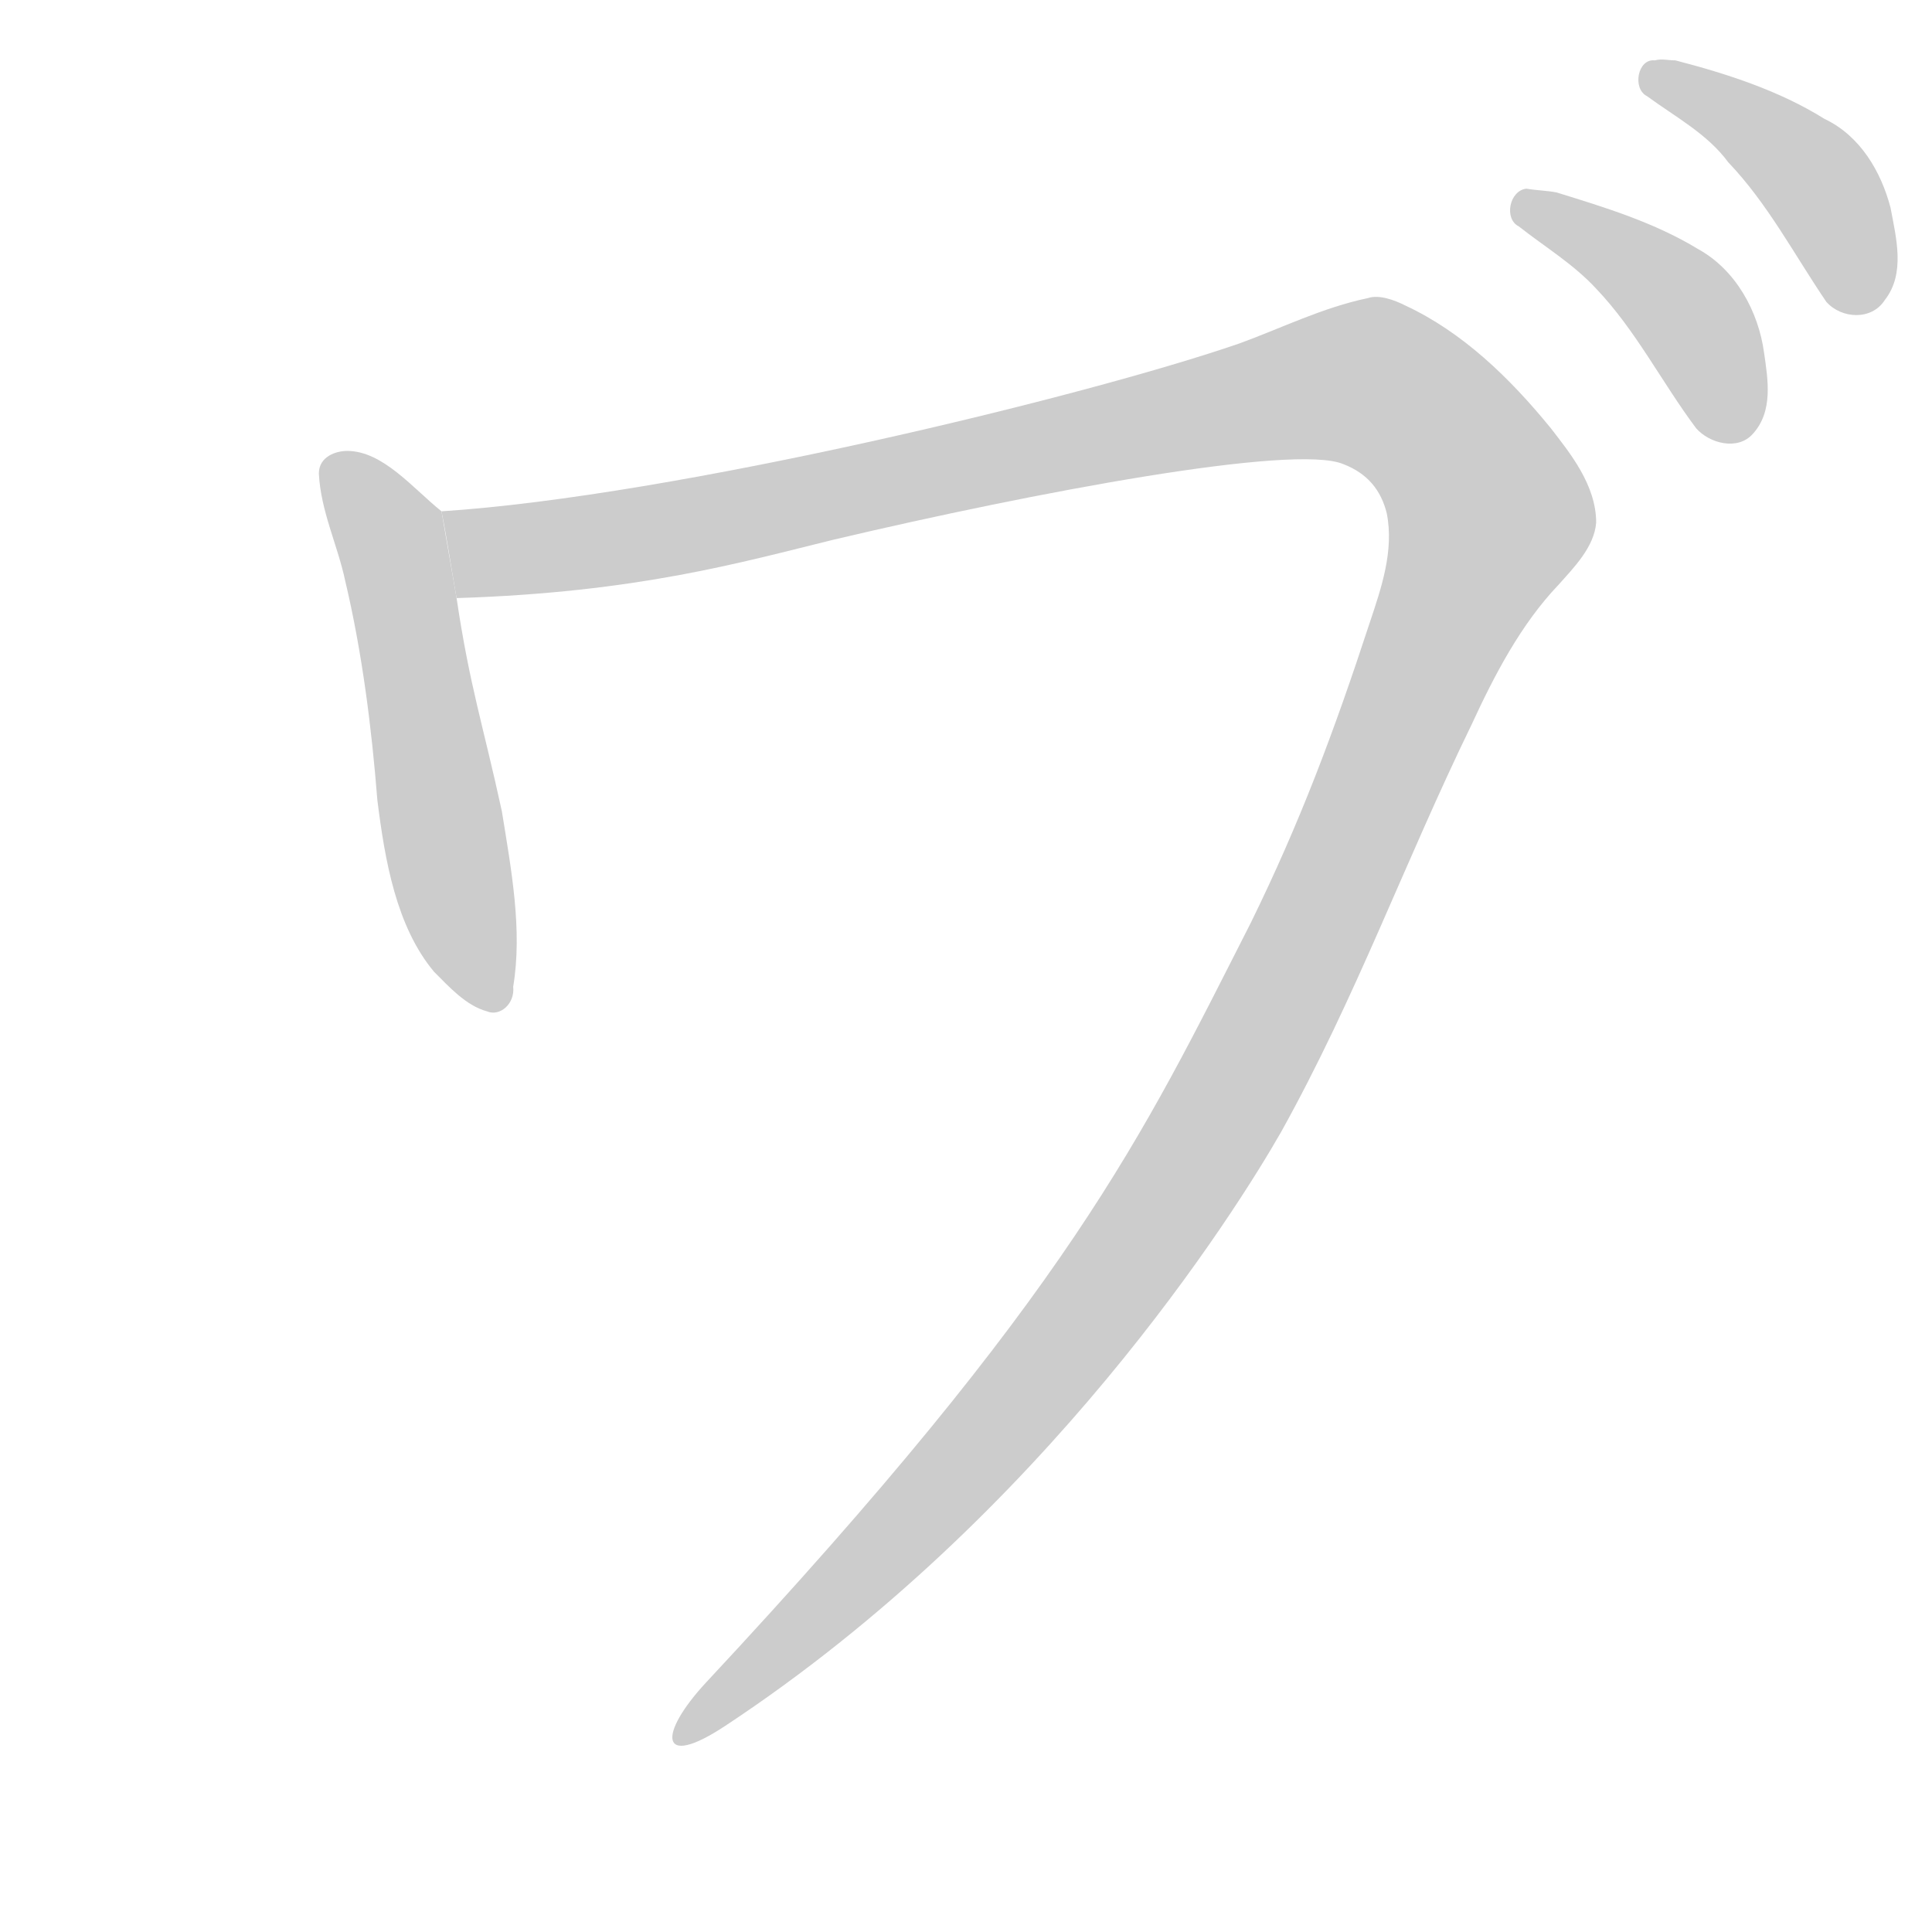
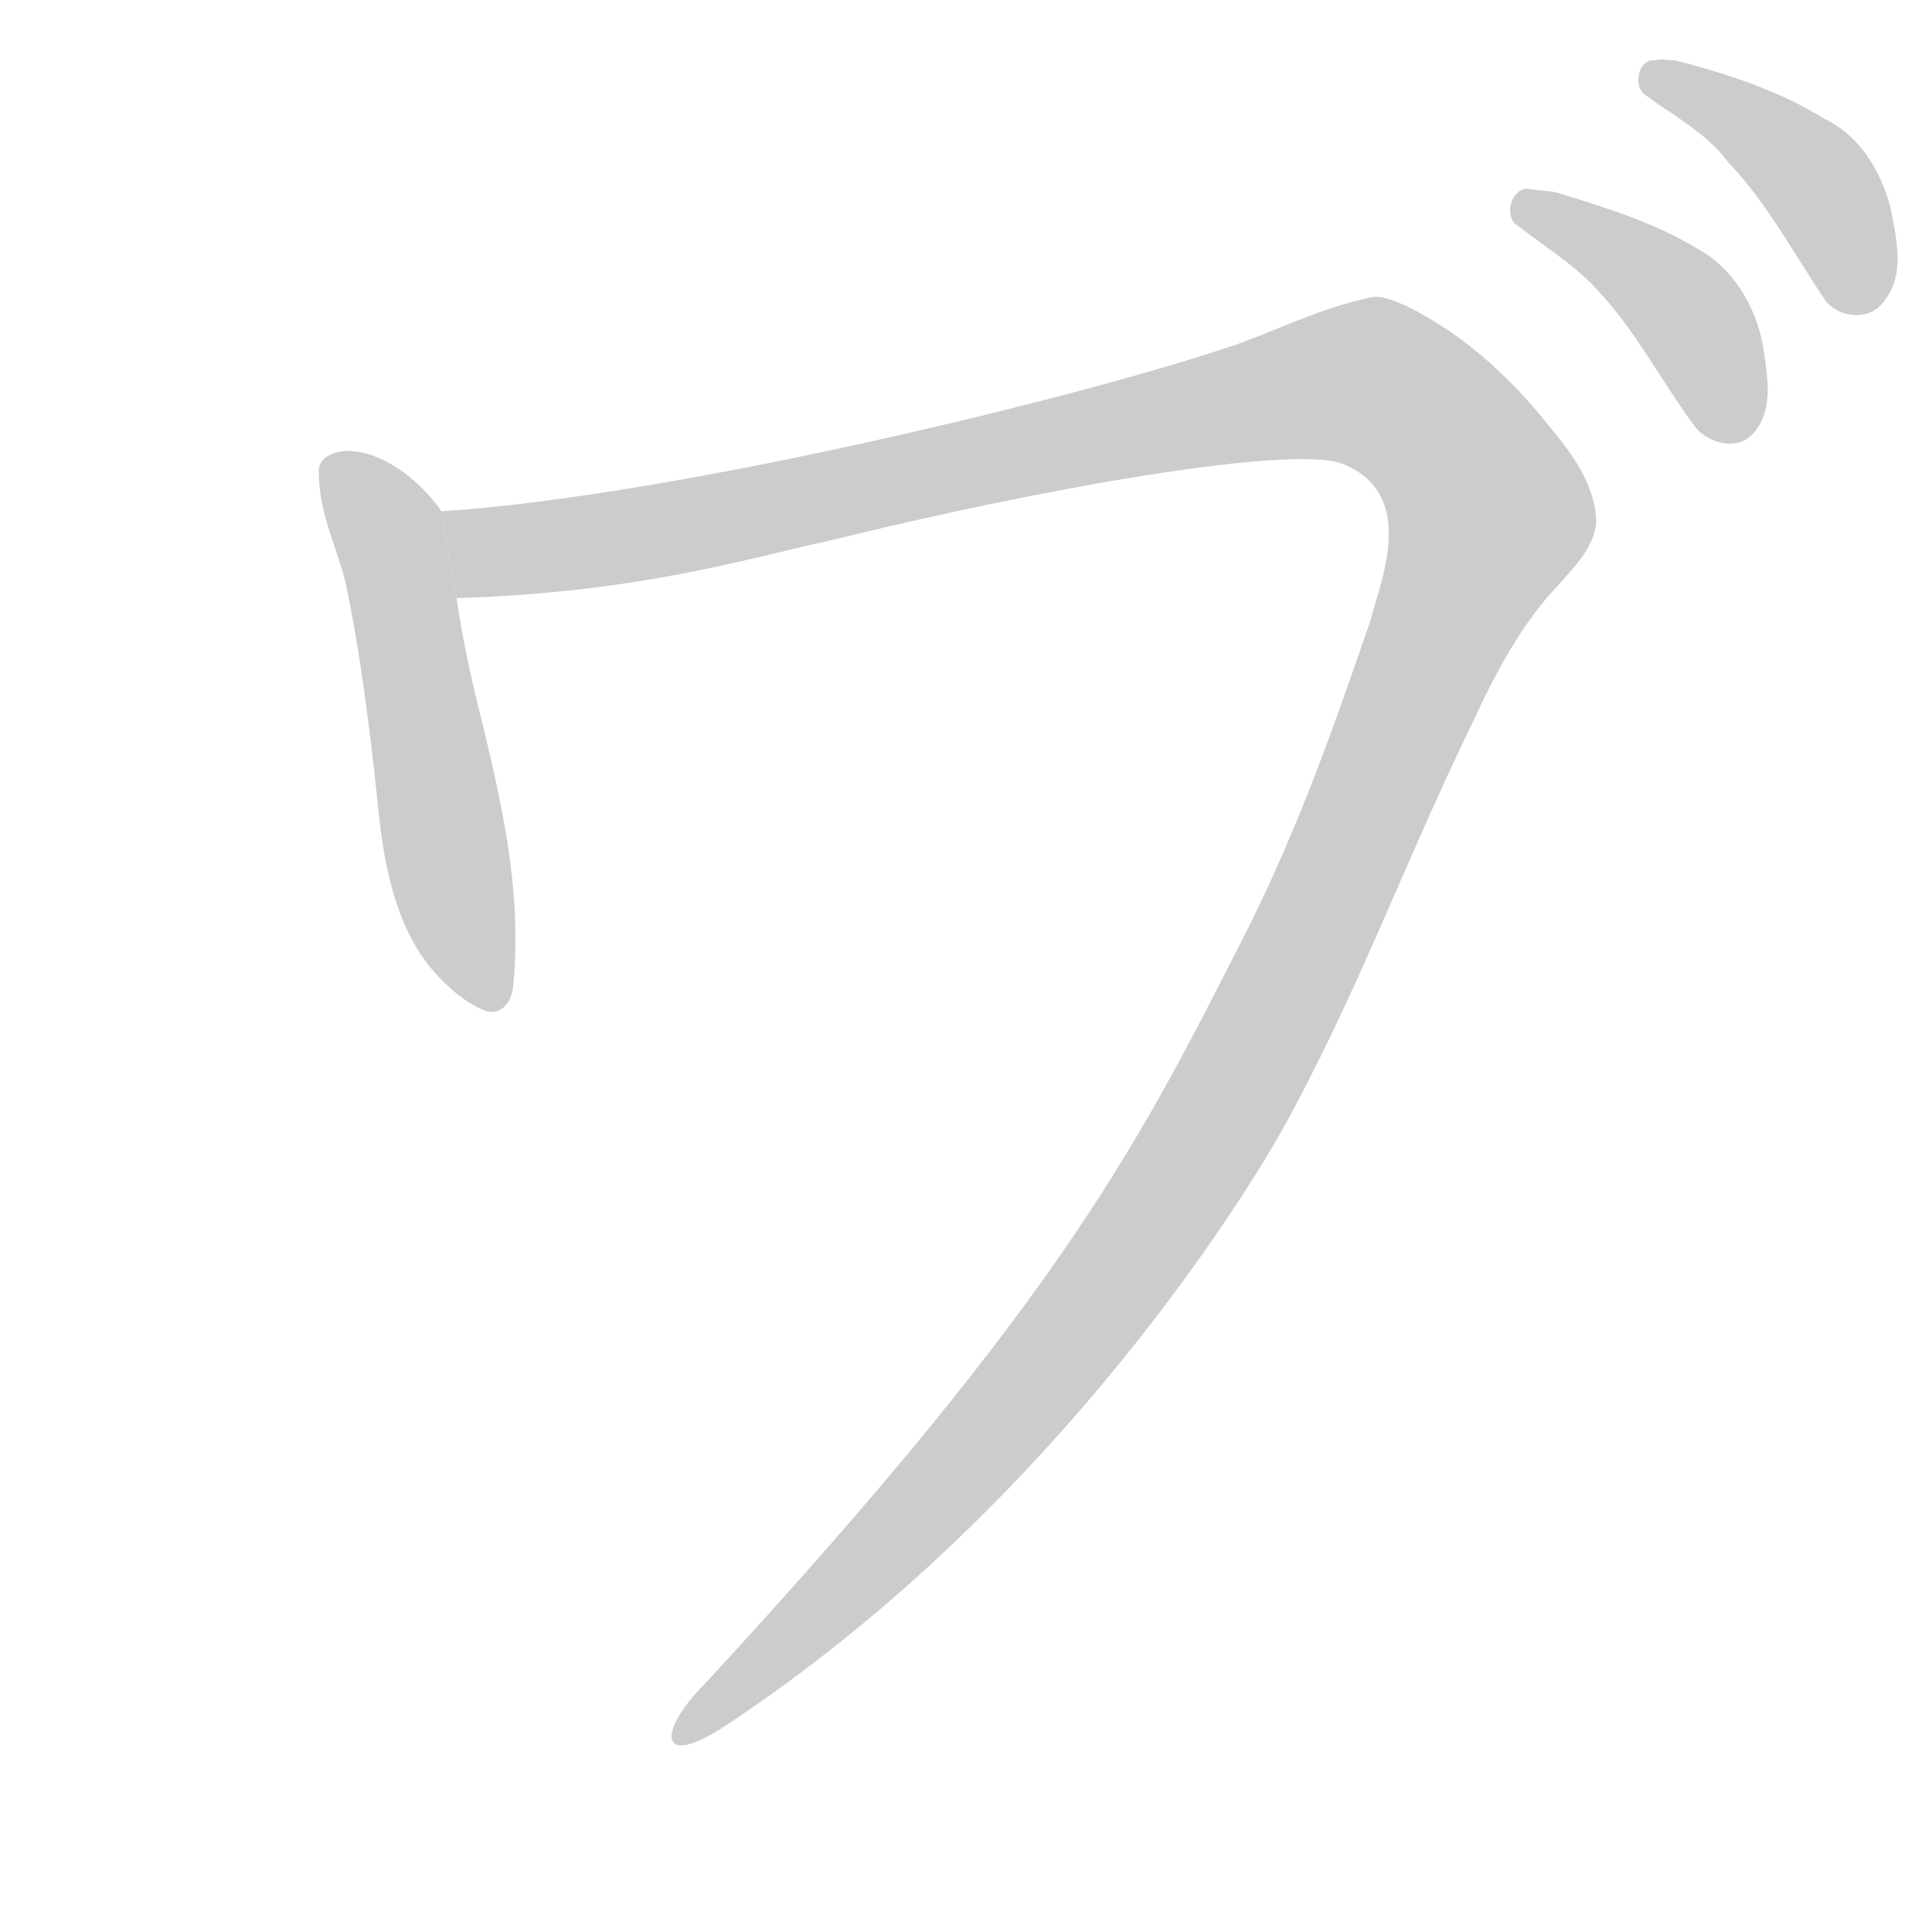
<svg xmlns="http://www.w3.org/2000/svg" xmlns:xlink="http://www.w3.org/1999/xlink" id="z12535" class="acjk" version="1.1" viewBox="0 0 1024 1024">
  <style>

@keyframes z12535k {
	from {
		stroke:#ccc;
		stroke-dashoffset:3334;
	}
	1% {
		stroke:#c00;
		stroke-dashoffset:3334;
	}
	75% {
		stroke:#c00;
		stroke-dashoffset:0;
	}
	to {
		stroke:#000;
	}
}
#z12535 path[clip-path] {
	animation:z12535k 1s linear both;
	stroke-dasharray:3334;
	stroke-width:128;
	stroke-linecap:round;
	fill:none;
}
#z12535 path[clip-path="url(#z12535c1)"] {animation-delay:1s;}
#z12535 path[clip-path="url(#z12535c2)"] {animation-delay:2s;}
#z12535 path[clip-path="url(#z12535c3)"] {animation-delay:3s;}
#z12535 path[clip-path="url(#z12535c4)"] {animation-delay:4s;}
#z12535 path {fill:#ccc;}

</style>
-   <path id="z12535d1" d="M 184,239 C 178,239 169,242 169,251 170,271 179,289 183,308 192,346 197,386 200,424 204,456 210,491 230,515 238,523 247,533 258,536 265,539 273,532 272,523 277,493 271,461 266,430 256,384 249,364 242,317 L 234,271 C 219,259 203,239 184,239 Z" />
-   <path id="z12535d2" d="M 725,158 C 701,163 679,174 657,182 576,210 358,263 234,271 237,286 239,300 242,317 338,314 393,298 442,286 548,261 686,235 712,246 725,251 732,260 735,272 739,292 732,312 726,330 707,388 689,436 663,489 605,603 568,684 374,892 349,919 349,938 384,915 554,803 655,642 679,600 719,528 744,458 780,384 792,358 806,331 826,310 834,301 845,290 846,277 846,257 832,240 822,227 800,200 775,176 745,162 739,159 731,156 725,158 Z" />
+   <path id="z12535d1" d="M 184,239 C 178,239 168,242 169,251 169,271 178,289 183,308 191,346 196,386 200,424 203,456 209,491 230,515 237,523 247,532 258,536 265,538 271,532 272,523 275,492 272,460 266,430 257,383 249,364 242,317 L 234,271 C 223,255 203,239 184,239 Z" />
+   <path id="z12535d2" d="M 725,158 C 701,163 679,174 657,182 576,210 358,263 234,271 L 242,317 C 338,314 392,297 442,286 547,260 685,235 712,246 724,251 732,259 735,272 739,291 731,312 726,330 706,388 689,436 663,489 605,603 567,683 374,892 348,918 349,938 384,915 554,803 655,642 679,600 719,528 744,458 780,384 792,358 806,331 826,310 834,301 845,290 846,277 846,257 832,239 822,227 800,199 774,176 745,162 738,159 731,156 725,158 Z" />
  <path id="z12535d3" d="M 809,100 C 800,101 797,116 805,120 819,131 834,140 846,153 867,175 881,203 899,227 906,235 921,239 929,230 940,218 937,201 935,187 932,165 920,143 900,132 877,118 851,110 825,102 820,101 815,101 809,100 Z" />
  <path id="z12535d4" d="M 877,32 C 868,31 865,47 873,51 888,62 905,71 916,86 937,108 951,135 968,160 976,169 992,170 999,159 1010,145 1005,126 1002,110 997,91 986,72 967,63 943,48 915,39 888,32 884,32 881,31 877,32 Z" />
  <defs>
    <clipPath id="z12535c1">
      <use xlink:href="#z12535d1" />
    </clipPath>
    <clipPath id="z12535c2">
      <use xlink:href="#z12535d2" />
    </clipPath>
    <clipPath id="z12535c3">
      <use xlink:href="#z12535d3" />
    </clipPath>
    <clipPath id="z12535c4">
      <use xlink:href="#z12535d4" />
    </clipPath>
  </defs>
  <path pathLength="3333" clip-path="url(#z12535c1)" d="M 182,250 258,524" />
  <path pathLength="3333" clip-path="url(#z12535c2)" d="M 243,277 326,280 746,188 808,261 579,713 373,914" />
  <path pathLength="3333" clip-path="url(#z12535c3)" d="M 804,114 893,158 909,222" />
  <path pathLength="3333" clip-path="url(#z12535c4)" d="M 873,44 957,90 979,152" />
</svg>
